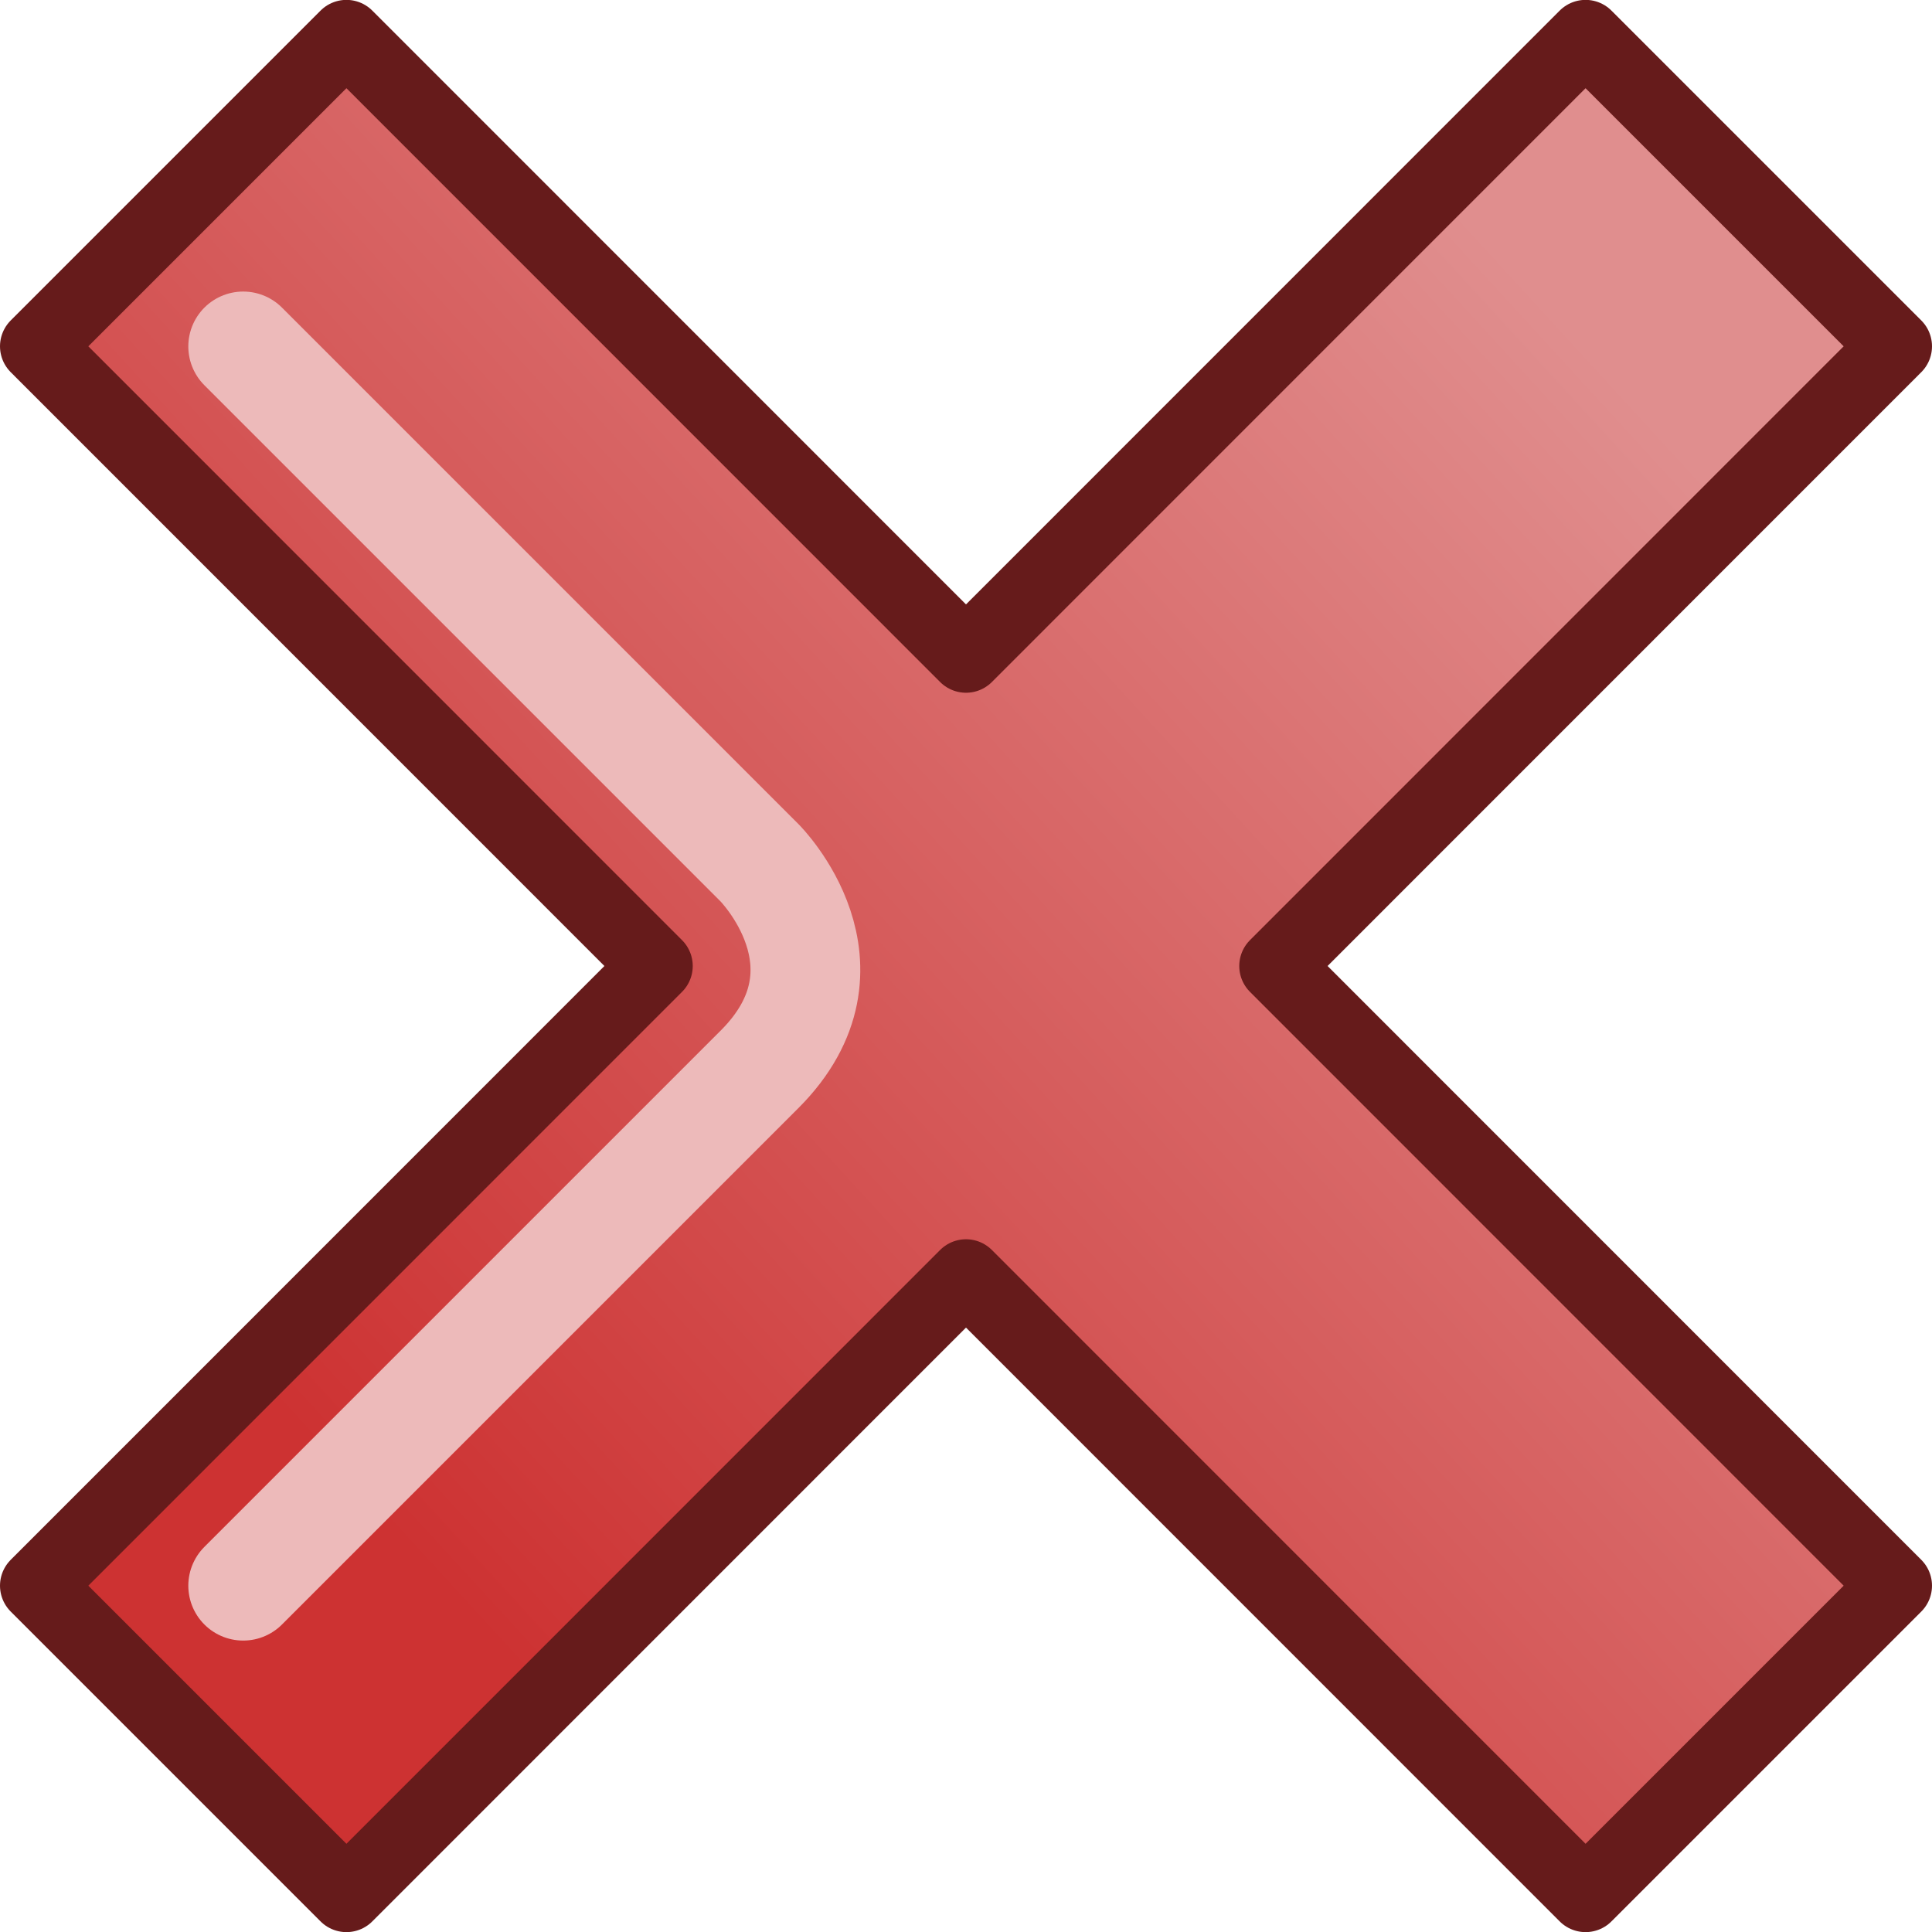
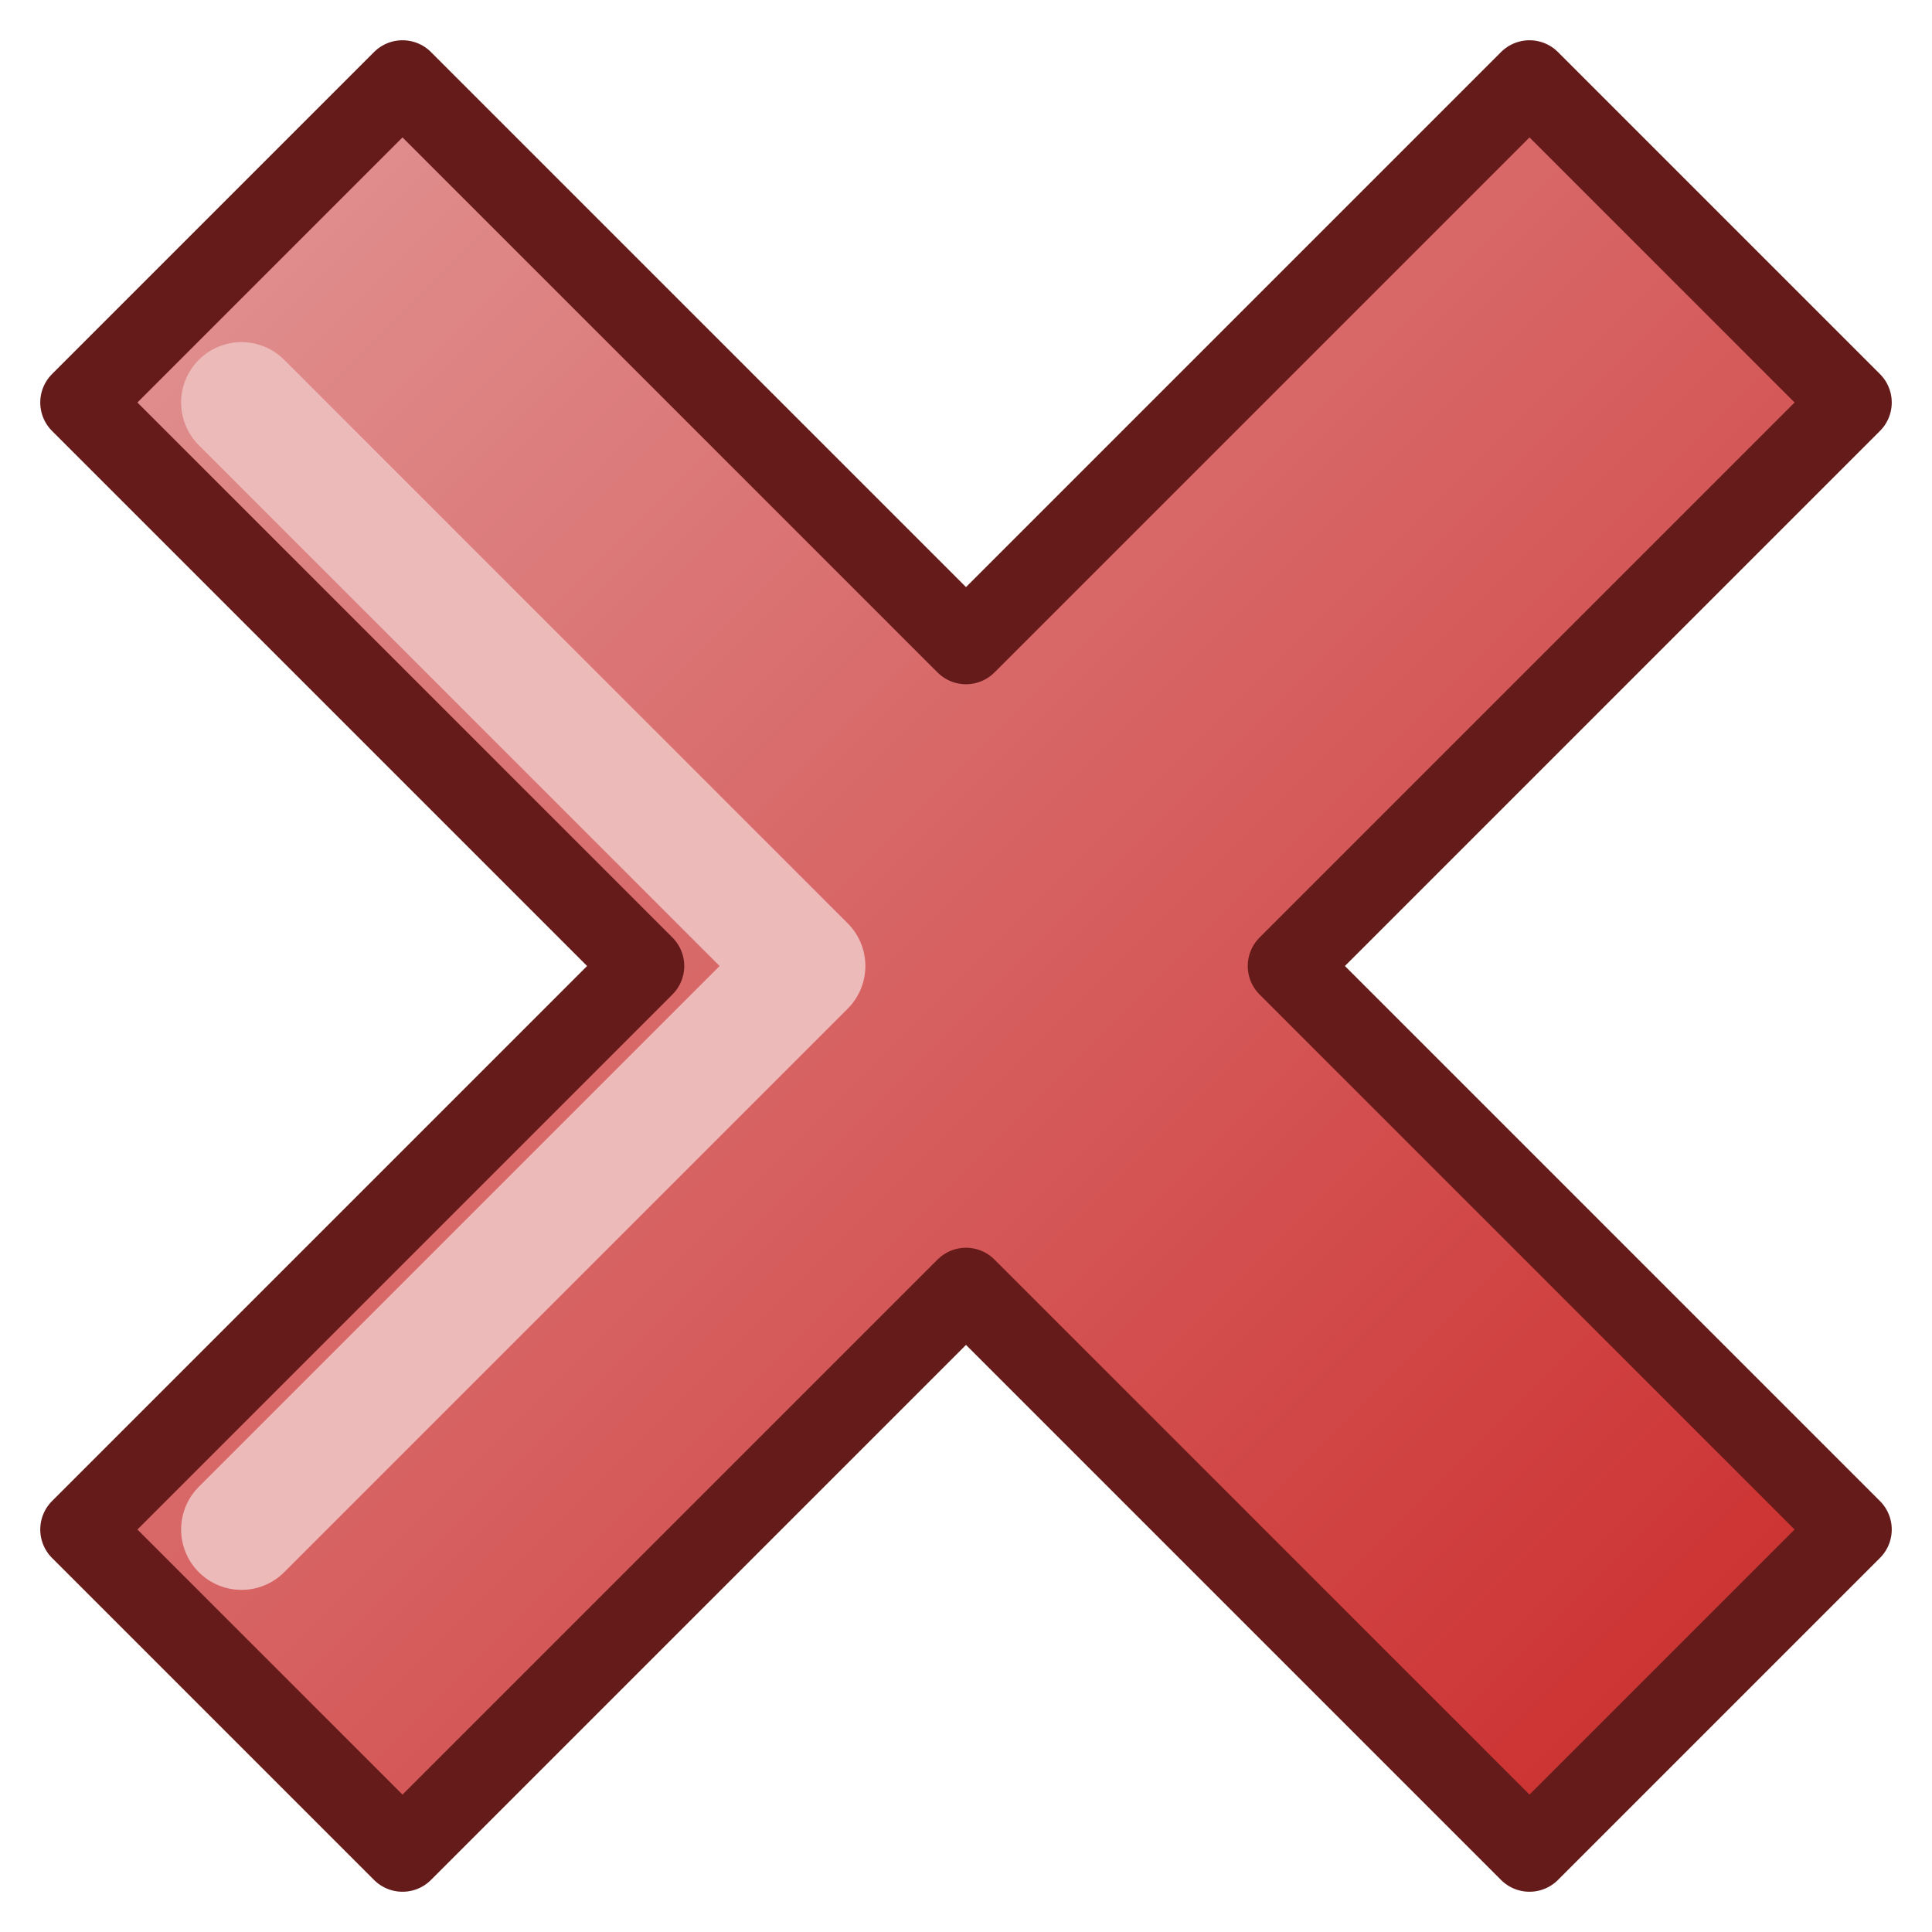
- <svg xmlns="http://www.w3.org/2000/svg" height="16" width="16">
-   <linearGradient id="a" gradientTransform="matrix(.85521 0 0 .8552595 -3.97294 -3.973638)" gradientUnits="userSpaceOnUse" x1="8" x2="20" y1="19" y2="8">
-     <stop offset="0" stop-color="#cd3232" />
-     <stop offset="1" stop-color="#e08e8e" />
+ <svg xmlns="http://www.w3.org/2000/svg" width="24" height="24" version="1.1">
+   <linearGradient id="a" x1="29.2" x2="8.15" y1="29.2" y2="8.15" gradientTransform="matrix(.855 0 0 .855 -3.97 -3.97)" gradientUnits="userSpaceOnUse">
+     <stop stop-color="#cd3232" offset="0" />
+     <stop stop-color="#e08e8e" offset="1" />
  </linearGradient>
-   <g stroke-linejoin="round">
-     <path d="m10.566 8 5.131-5.132-2.566-2.566-5.131 5.132-5.131-5.132-2.566 2.566 5.131 5.132-5.131 5.132 2.566 2.566 5.131-5.132 5.131 5.132 2.566-2.566z" fill="url(#a)" fill-rule="evenodd" stroke="#661b1b" stroke-width=".606" />
-     <path d="m2.014 13.132 4.276-4.276c.855-.855 0-1.711 0-1.711l-4.276-4.276" fill="none" stroke="#edbaba" stroke-linecap="round" stroke-width=".909" />
-   </g>
+   <path d="m16 12 7-7-4-4-7 7-7-7-4 4 7 7-7 7 4 4 7-7 7 7 4-4z" fill="url(#a)" fill-rule="evenodd" stroke="#661b1b" stroke-linejoin="round" />
+   <path d="m3 19 7-7-7-7" fill="none" stroke="#edbaba" stroke-linecap="round" stroke-linejoin="round" stroke-width="1.5" />
</svg>
